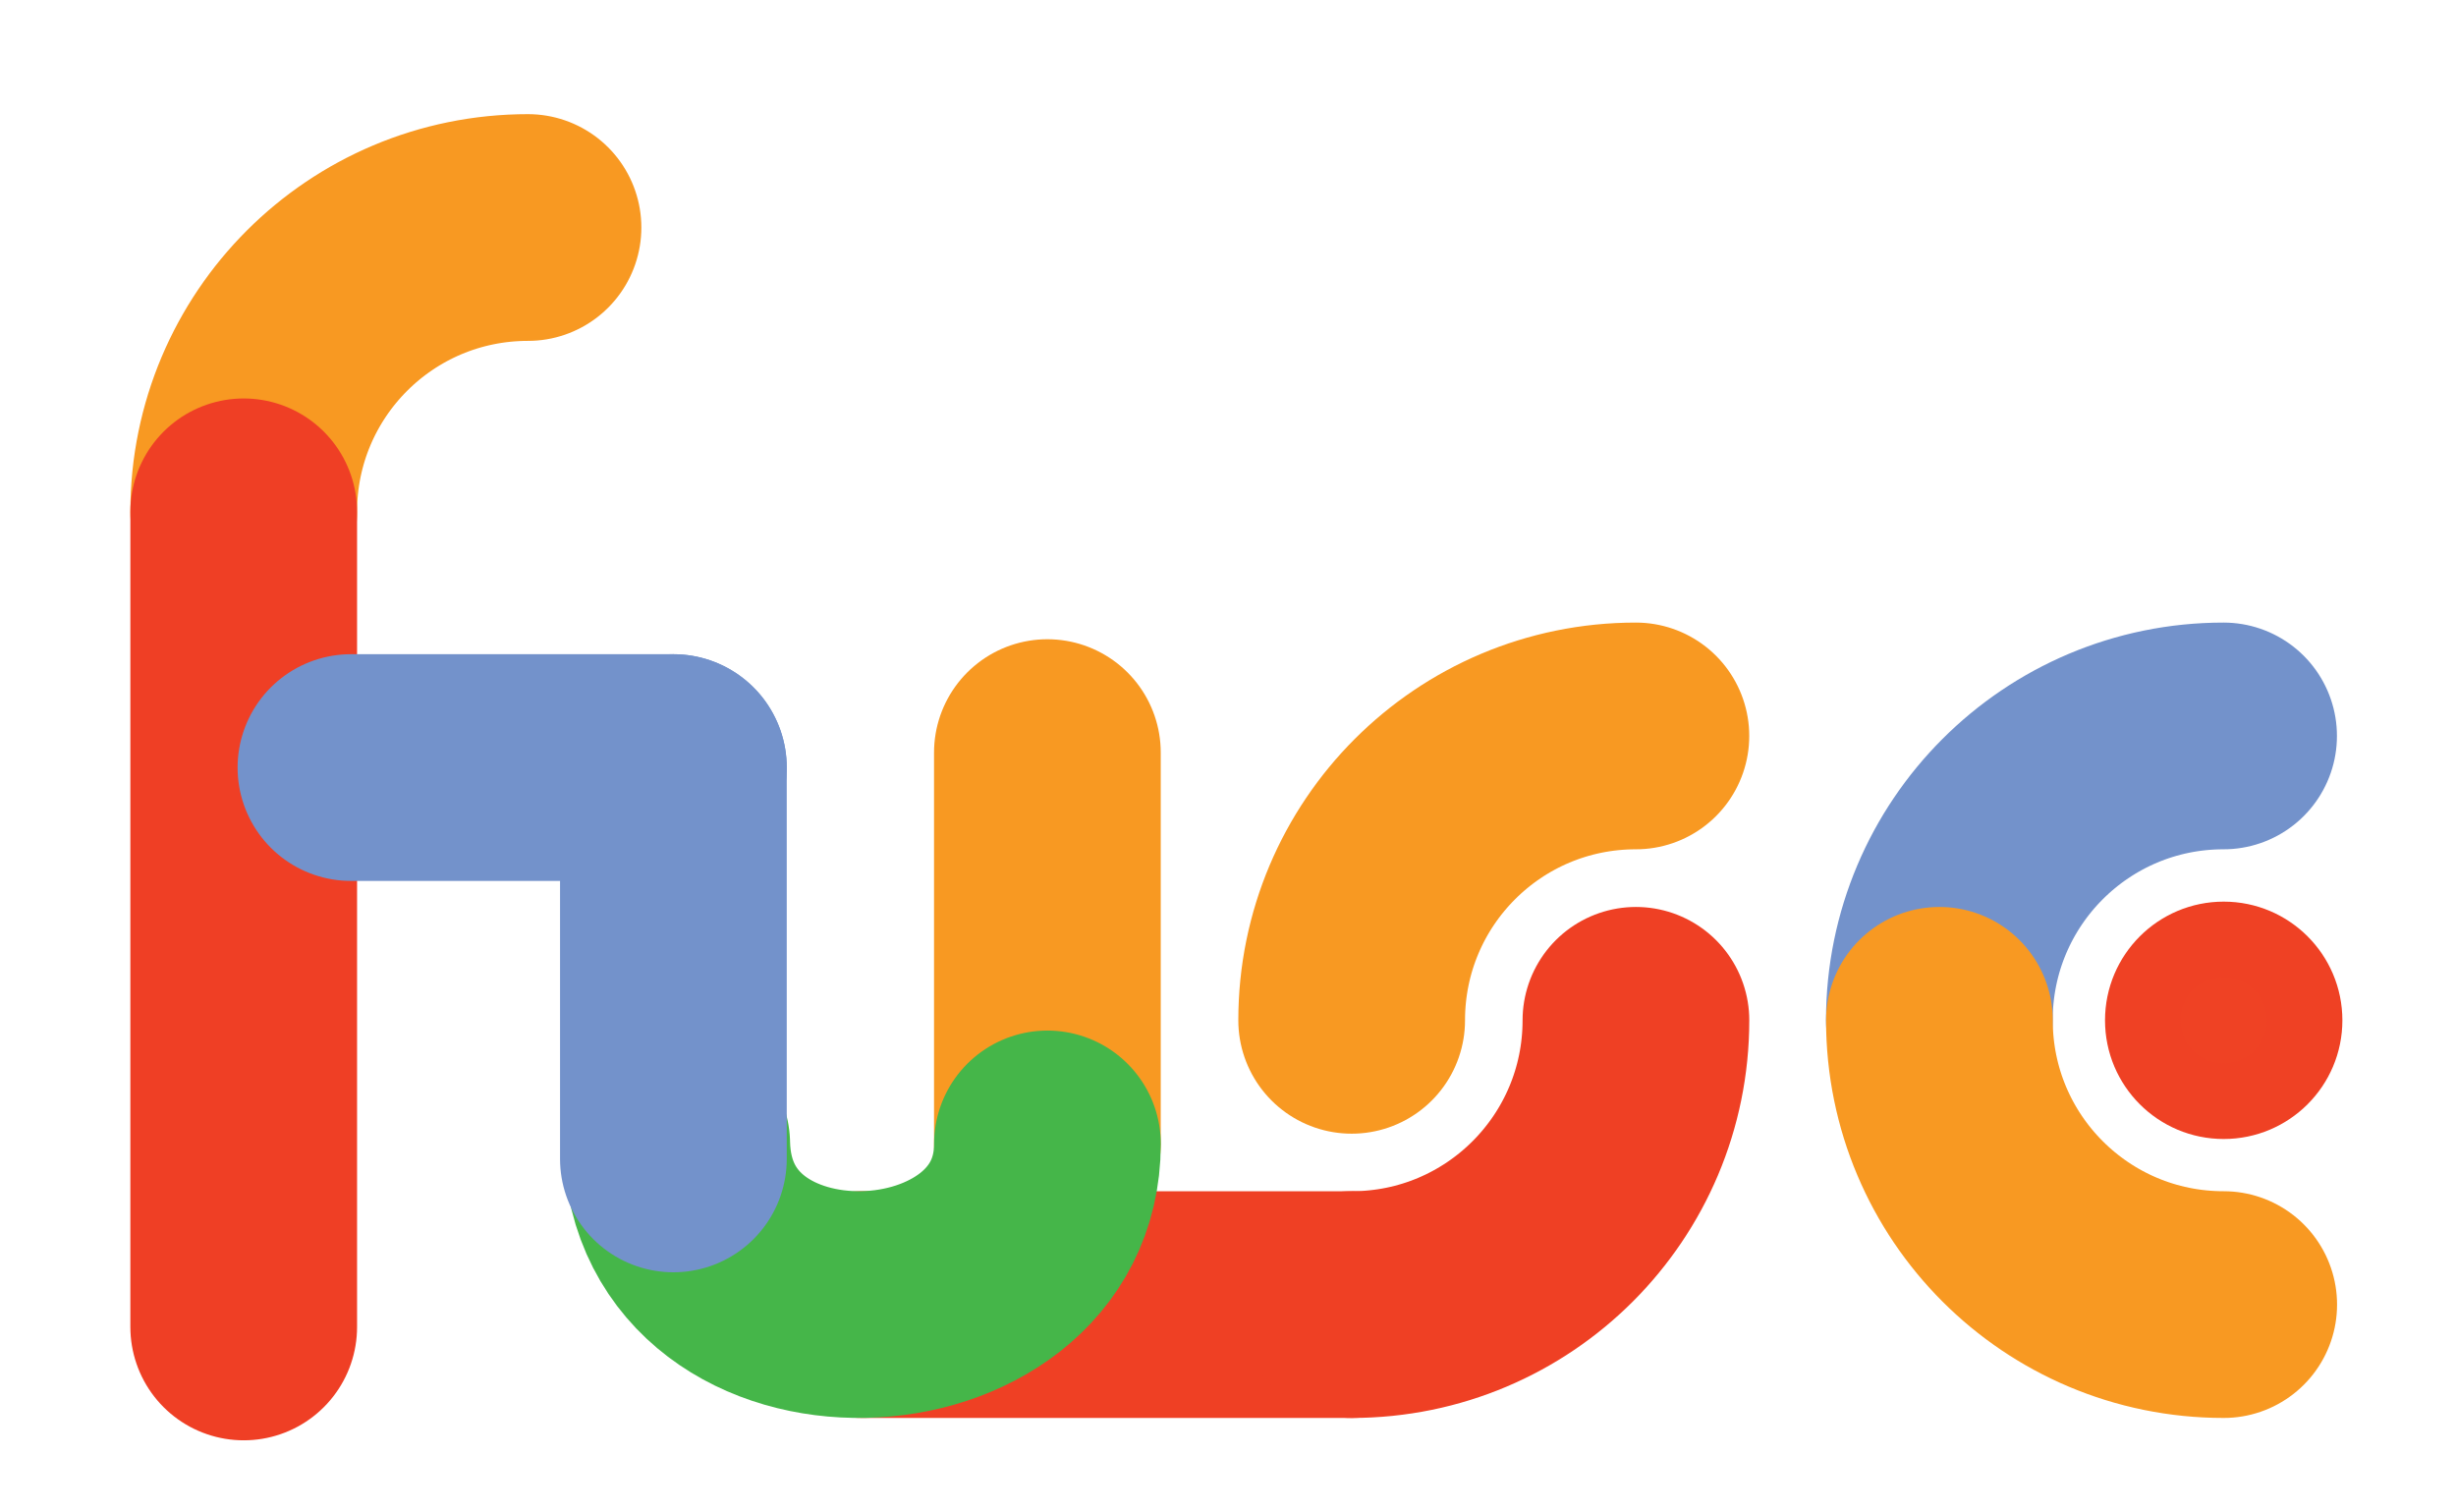
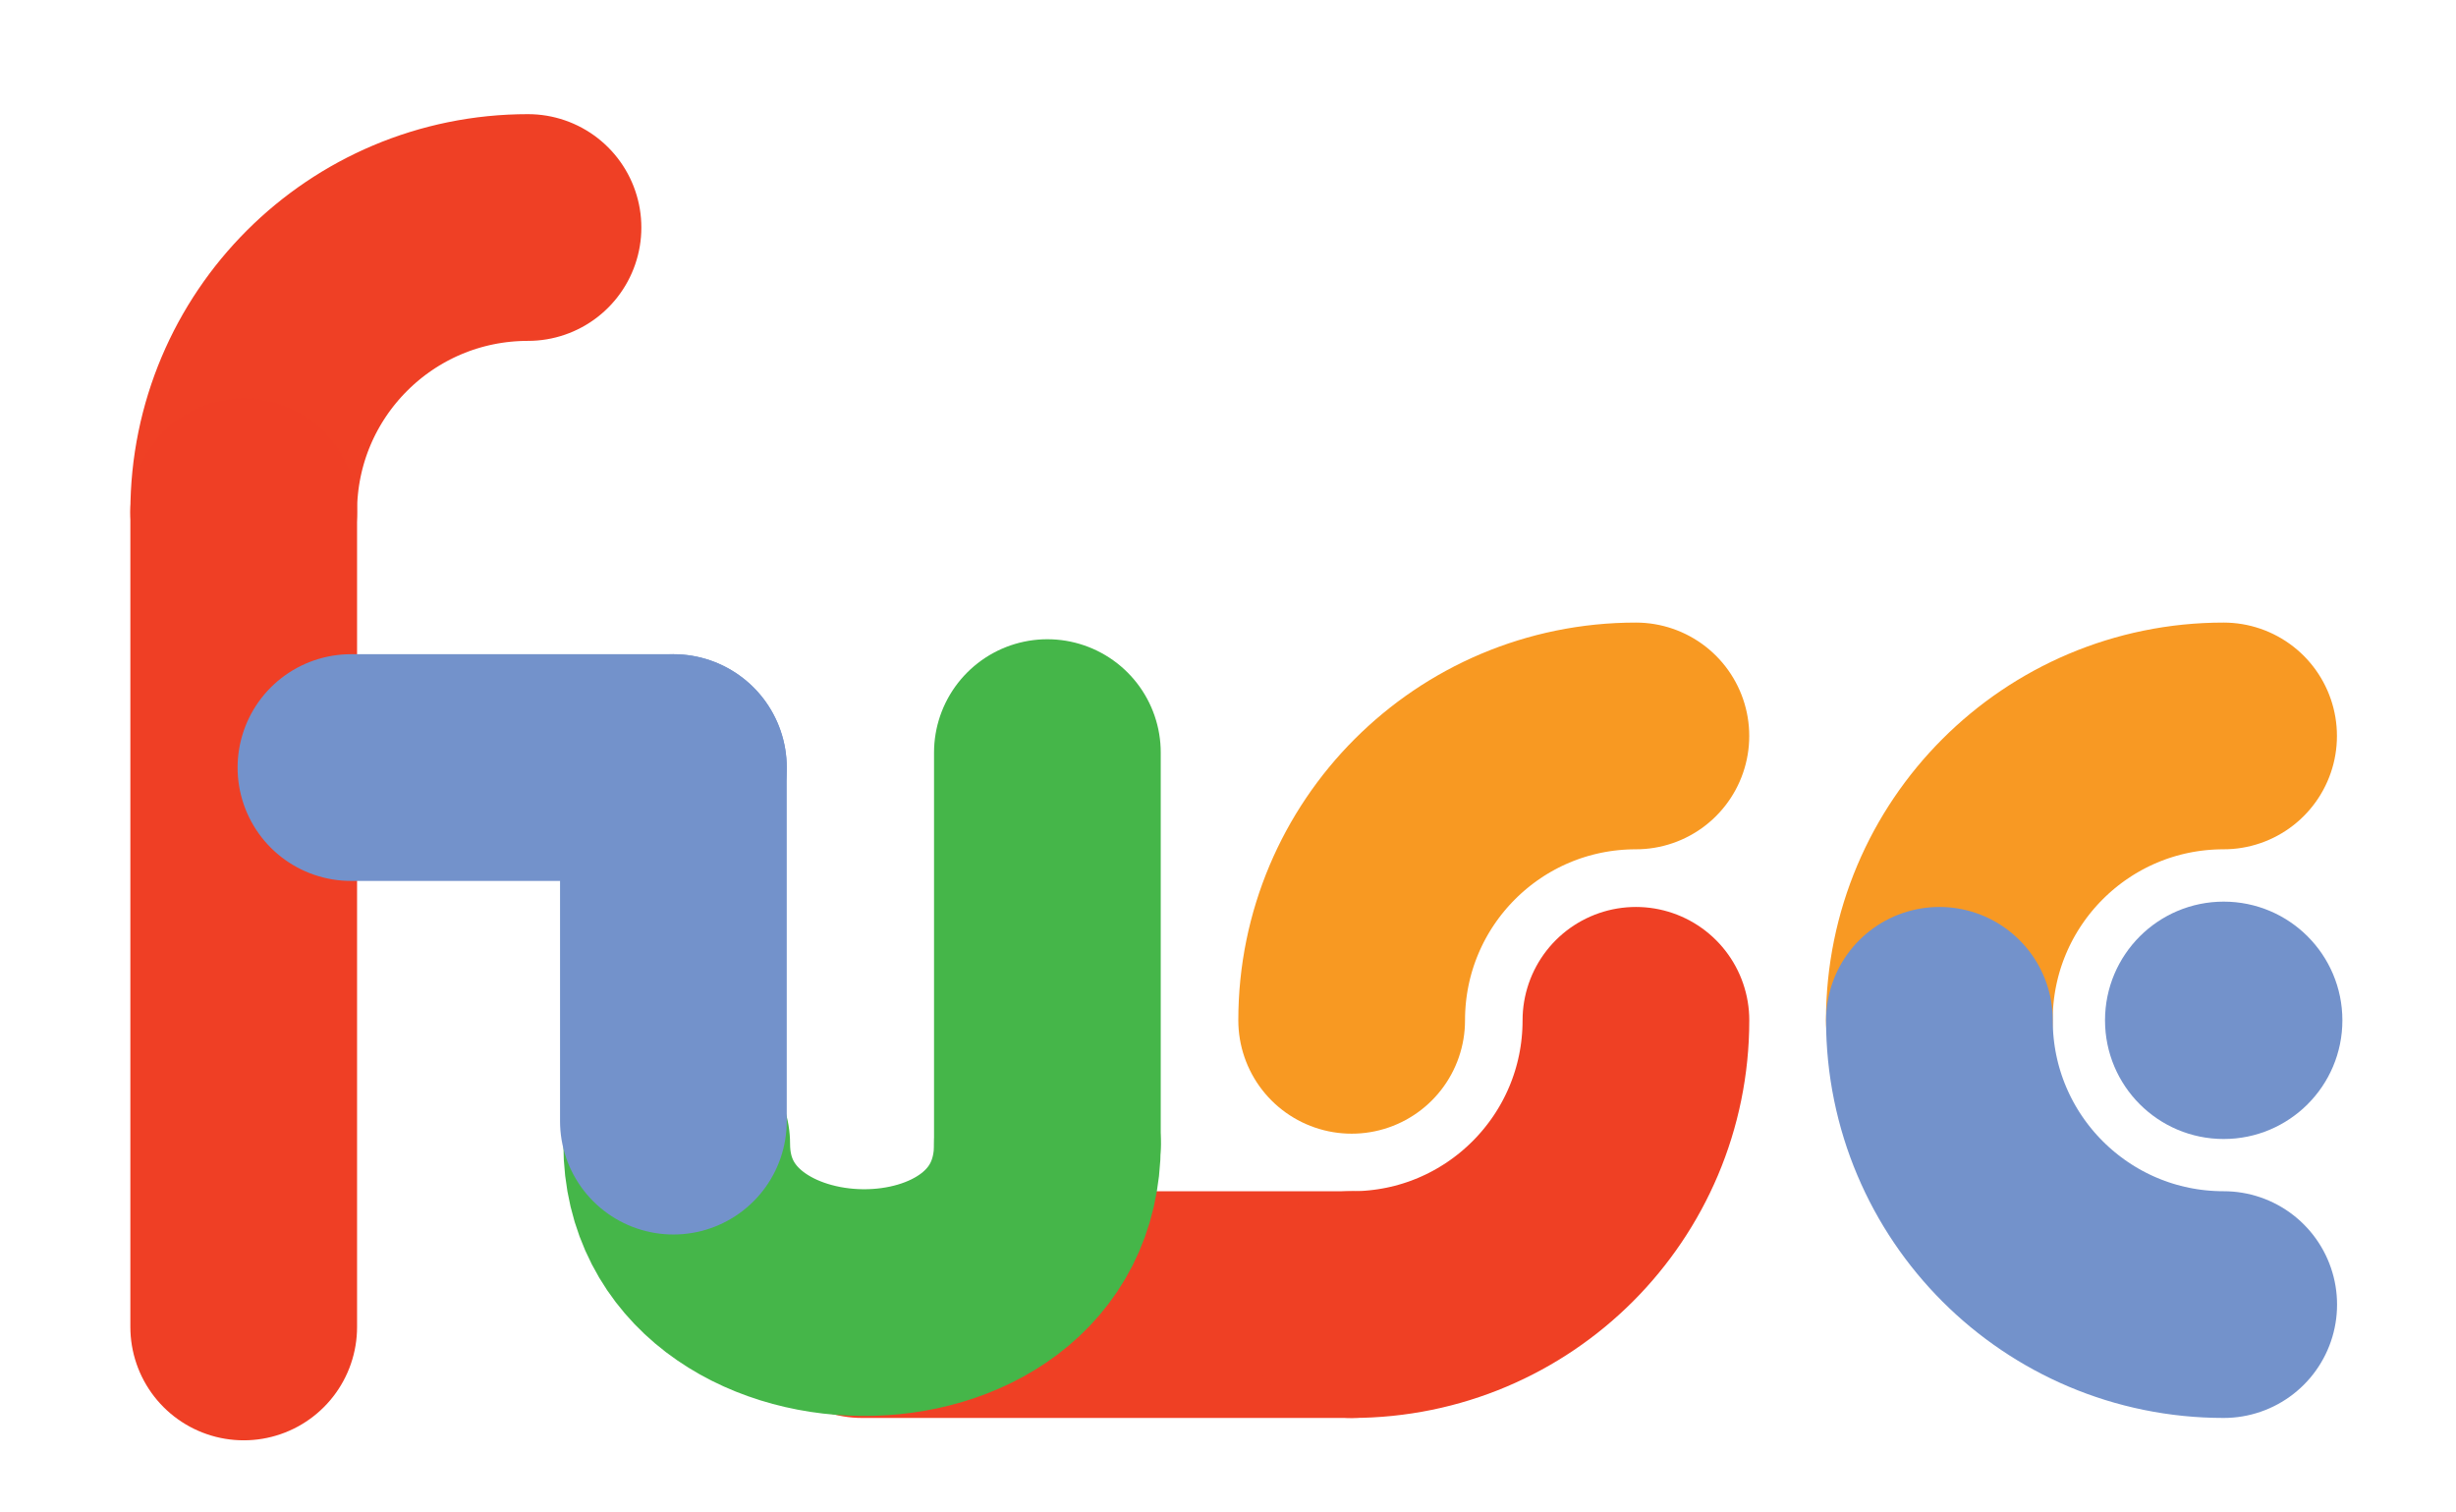
<svg xmlns="http://www.w3.org/2000/svg" version="1.1" id="Layer_1" x="0px" y="0px" width="65px" height="40px" viewBox="0 0 65 40" enable-background="new 0 0 65 40" xml:space="preserve">
-   <line fill="none" stroke="#F89922" stroke-width="6" stroke-linecap="round" x1="27.72" y1="30.273" x2="27.72" y2="19.917" />
-   <path fill="none" stroke="#F89922" stroke-width="6" stroke-linecap="round" d="M6.45,13.545c0-4.159,3.365-7.524,7.524-7.524" />
+   <line fill="none" stroke="#45B649" stroke-width="6" stroke-linecap="round" x1="27.72" y1="30.273" x2="27.72" y2="19.917" />
+   <path fill="none" stroke="#EF4025" stroke-width="6" stroke-linecap="round" d="M6.45,13.545c0-4.159,3.365-7.524,7.524-7.524" />
  <line fill="none" stroke="#EF4024" stroke-width="6" stroke-linecap="round" x1="22.814" y1="34.525" x2="35.773" y2="34.525" />
  <line fill="none" stroke="#EF3F25" stroke-width="6" stroke-linecap="round" x1="6.45" y1="13.545" x2="6.45" y2="35.117" />
-   <path fill="none" stroke="#45B649" stroke-width="6" stroke-linecap="round" d="M17.91,30.273c0.121,5.869,9.811,5.465,9.811,0" />
-   <line fill="none" stroke="#7392CB" stroke-width="6" stroke-linecap="round" x1="17.822" y1="30.67" x2="17.822" y2="20.313" />
+   <path fill="none" stroke="#45B649" stroke-width="6" stroke-linecap="round" d="M17.91,30.273c0,5.511,9.81,5.687,9.811,0" />
+   <line fill="none" stroke="#7392CB" stroke-width="6" stroke-linecap="round" x1="17.822" y1="29.67" x2="17.822" y2="20.313" />
  <path fill="none" stroke="#F89922" stroke-width="6" stroke-linecap="round" d="M35.773,27.002c0-4.16,3.363-7.526,7.522-7.526" />
  <path fill="none" stroke="#EF4024" stroke-width="6" stroke-linecap="round" d="M43.296,27.002c0,4.156-3.364,7.523-7.522,7.523" />
-   <path fill="none" stroke="#7392CB" stroke-width="6" stroke-linecap="round" d="M51.326,27.002c0-4.16,3.365-7.526,7.523-7.526" />
-   <path fill="none" stroke="#F89922" stroke-width="6" stroke-linecap="round" d="M58.852,34.525c-4.16,0-7.524-3.365-7.524-7.523" />
+   <path fill="none" stroke="#F89923" stroke-width="6" stroke-linecap="round" d="M51.326,27.002c0-4.16,3.365-7.526,7.523-7.526" />
+   <path fill="none" stroke="#7392CB" stroke-width="6" stroke-linecap="round" d="M58.852,34.525c-4.16,0-7.524-3.365-7.524-7.523" />
  <line fill="none" stroke="#7392CB" stroke-width="6" stroke-linecap="round" x1="9.288" y1="20.313" x2="17.822" y2="20.313" />
-   <circle fill="#EF4224" stroke="#EF4124" stroke-width="2" stroke-linecap="round" cx="58.852" cy="27.002" r="2.141" />
+   <circle fill="#7392CB" stroke="#7392CB" stroke-width="2" stroke-linecap="round" cx="58.852" cy="27.002" r="2.141" />
</svg>
